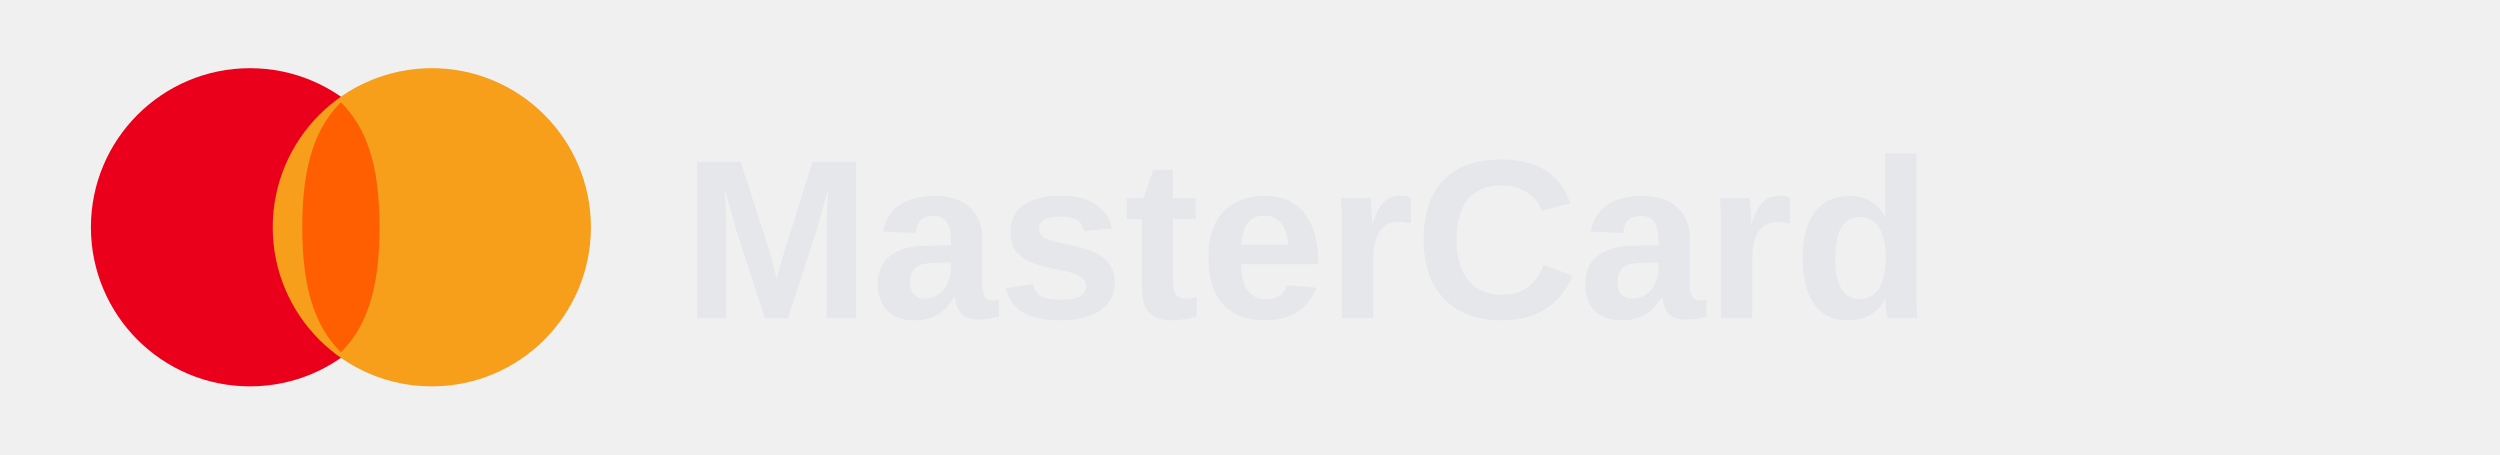
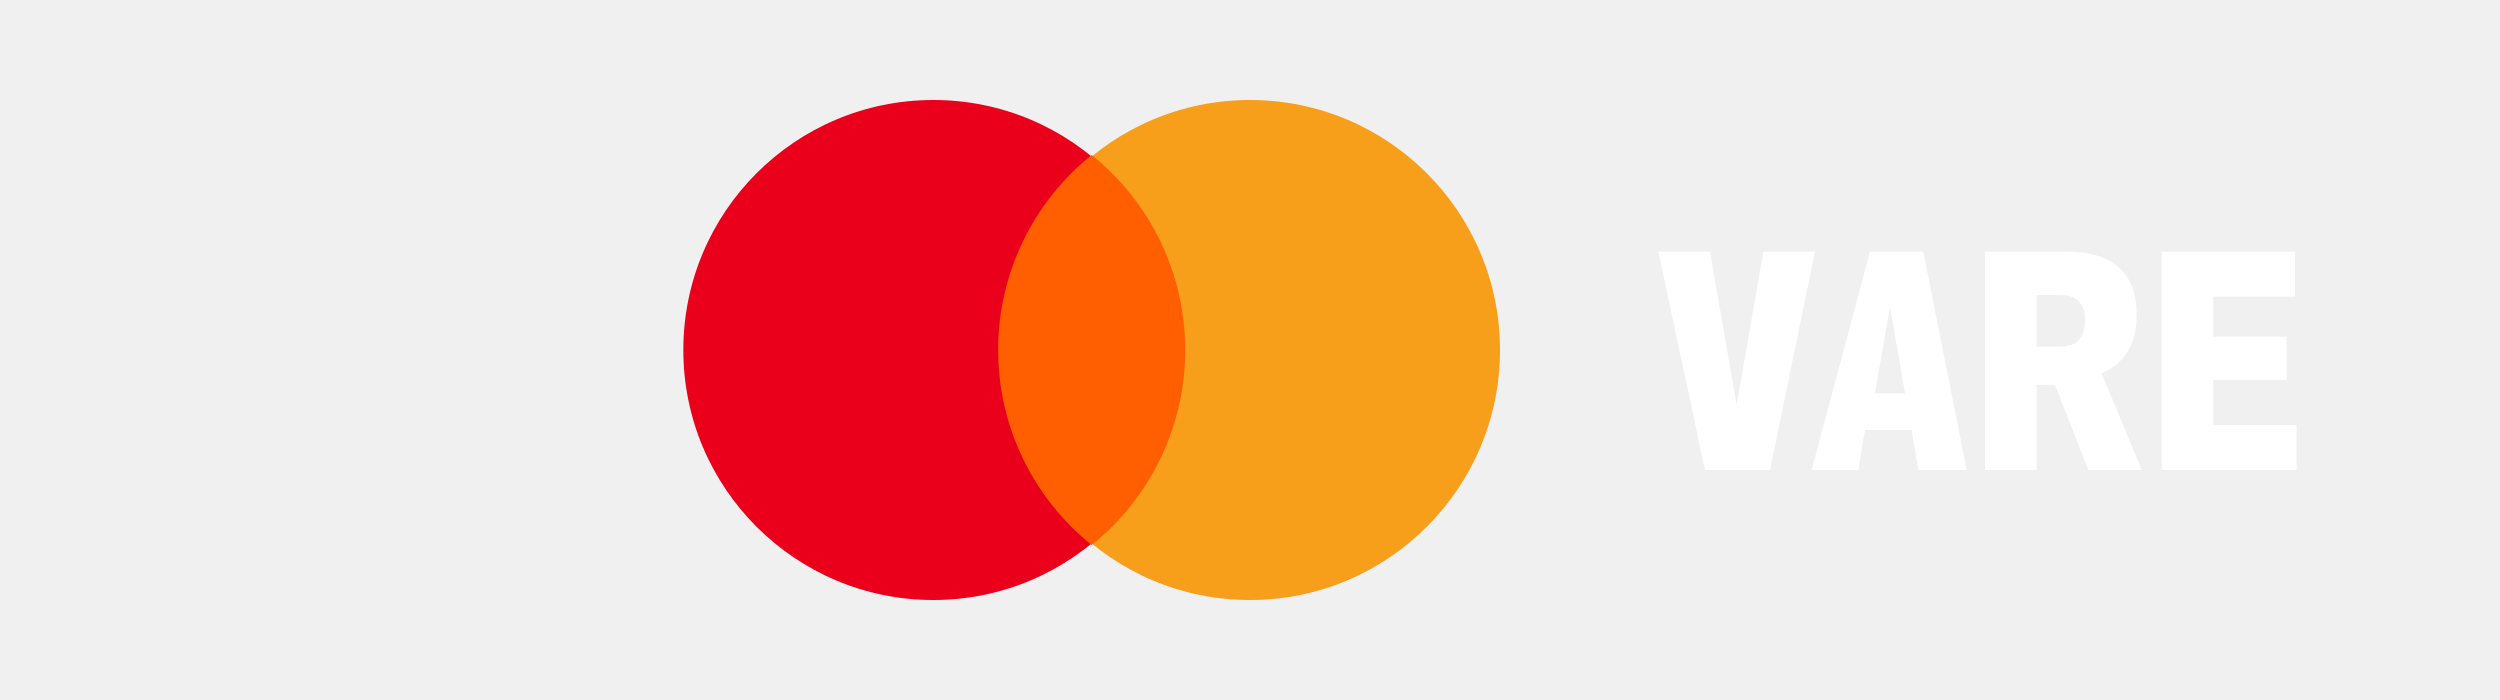
- <svg xmlns="http://www.w3.org/2000/svg" width="110" height="20" viewBox="0 0 110 20" fill="none">
-   <circle cx="11" cy="10" r="7" fill="#EB001B" />
-   <circle cx="19" cy="10" r="7" fill="#F79E1B" />
-   <path d="M15 4.5C13.9 5.6 13.3 7.2 13.3 10C13.3 12.8 13.9 14.4 15 15.5C16.1 14.4 16.7 12.8 16.7 10C16.7 7.2 16.1 5.6 15 4.5Z" fill="#FF5F00" />
-   <text x="30" y="14" font-family="Arial, Helvetica, sans-serif" font-weight="700" font-size="10" fill="#E5E7EB">MasterCard</text>
+ <svg xmlns="http://www.w3.org/2000/svg" viewBox="0 0 150 42" role="img" aria-labelledby="title">
+   <rect width="150" height="42" fill="none" />
+   <circle cx="56" cy="21" r="15" fill="#EA001B" />
+   <circle cx="75" cy="21" r="15" fill="#F79E1B" />
+   <path fill="#FF5F00" d="M65.5 9.3a15 15 0 0 1 0 23.4 15 15 0 0 1 0-23.4Z" />
+   <path fill="#FFFFFF" d="M99.5 15.1h3.1l1.6 9.2 1.6-9.2h3.1l-2.7 13.1h-3.9l-2.8-13.1Zm12.7 0h3.2l2.6 13.1h-2.9l-.4-2.4h-2.8l-.4 2.4h-2.8l3.5-13.1Zm2.1 8.5-.9-5.2-.9 5.2h1.8Zm4.8-8.5h4.9c2.8 0 4.2 1.3 4.2 3.8 0 1.7-.7 2.9-2.1 3.5l2.4 5.8h-3.2l-2-5.1h-1.1v5.1h-3.1V15.1Zm4.5 5.7c1 0 1.5-.5 1.5-1.6 0-1-.5-1.5-1.5-1.5h-1.4v3.1h1.4Zm6.1-5.7h8v2.7h-4.9v2.4h4.4v2.6h-4.4v2.7h5v2.7h-8.1V15.1Z" />
</svg>
